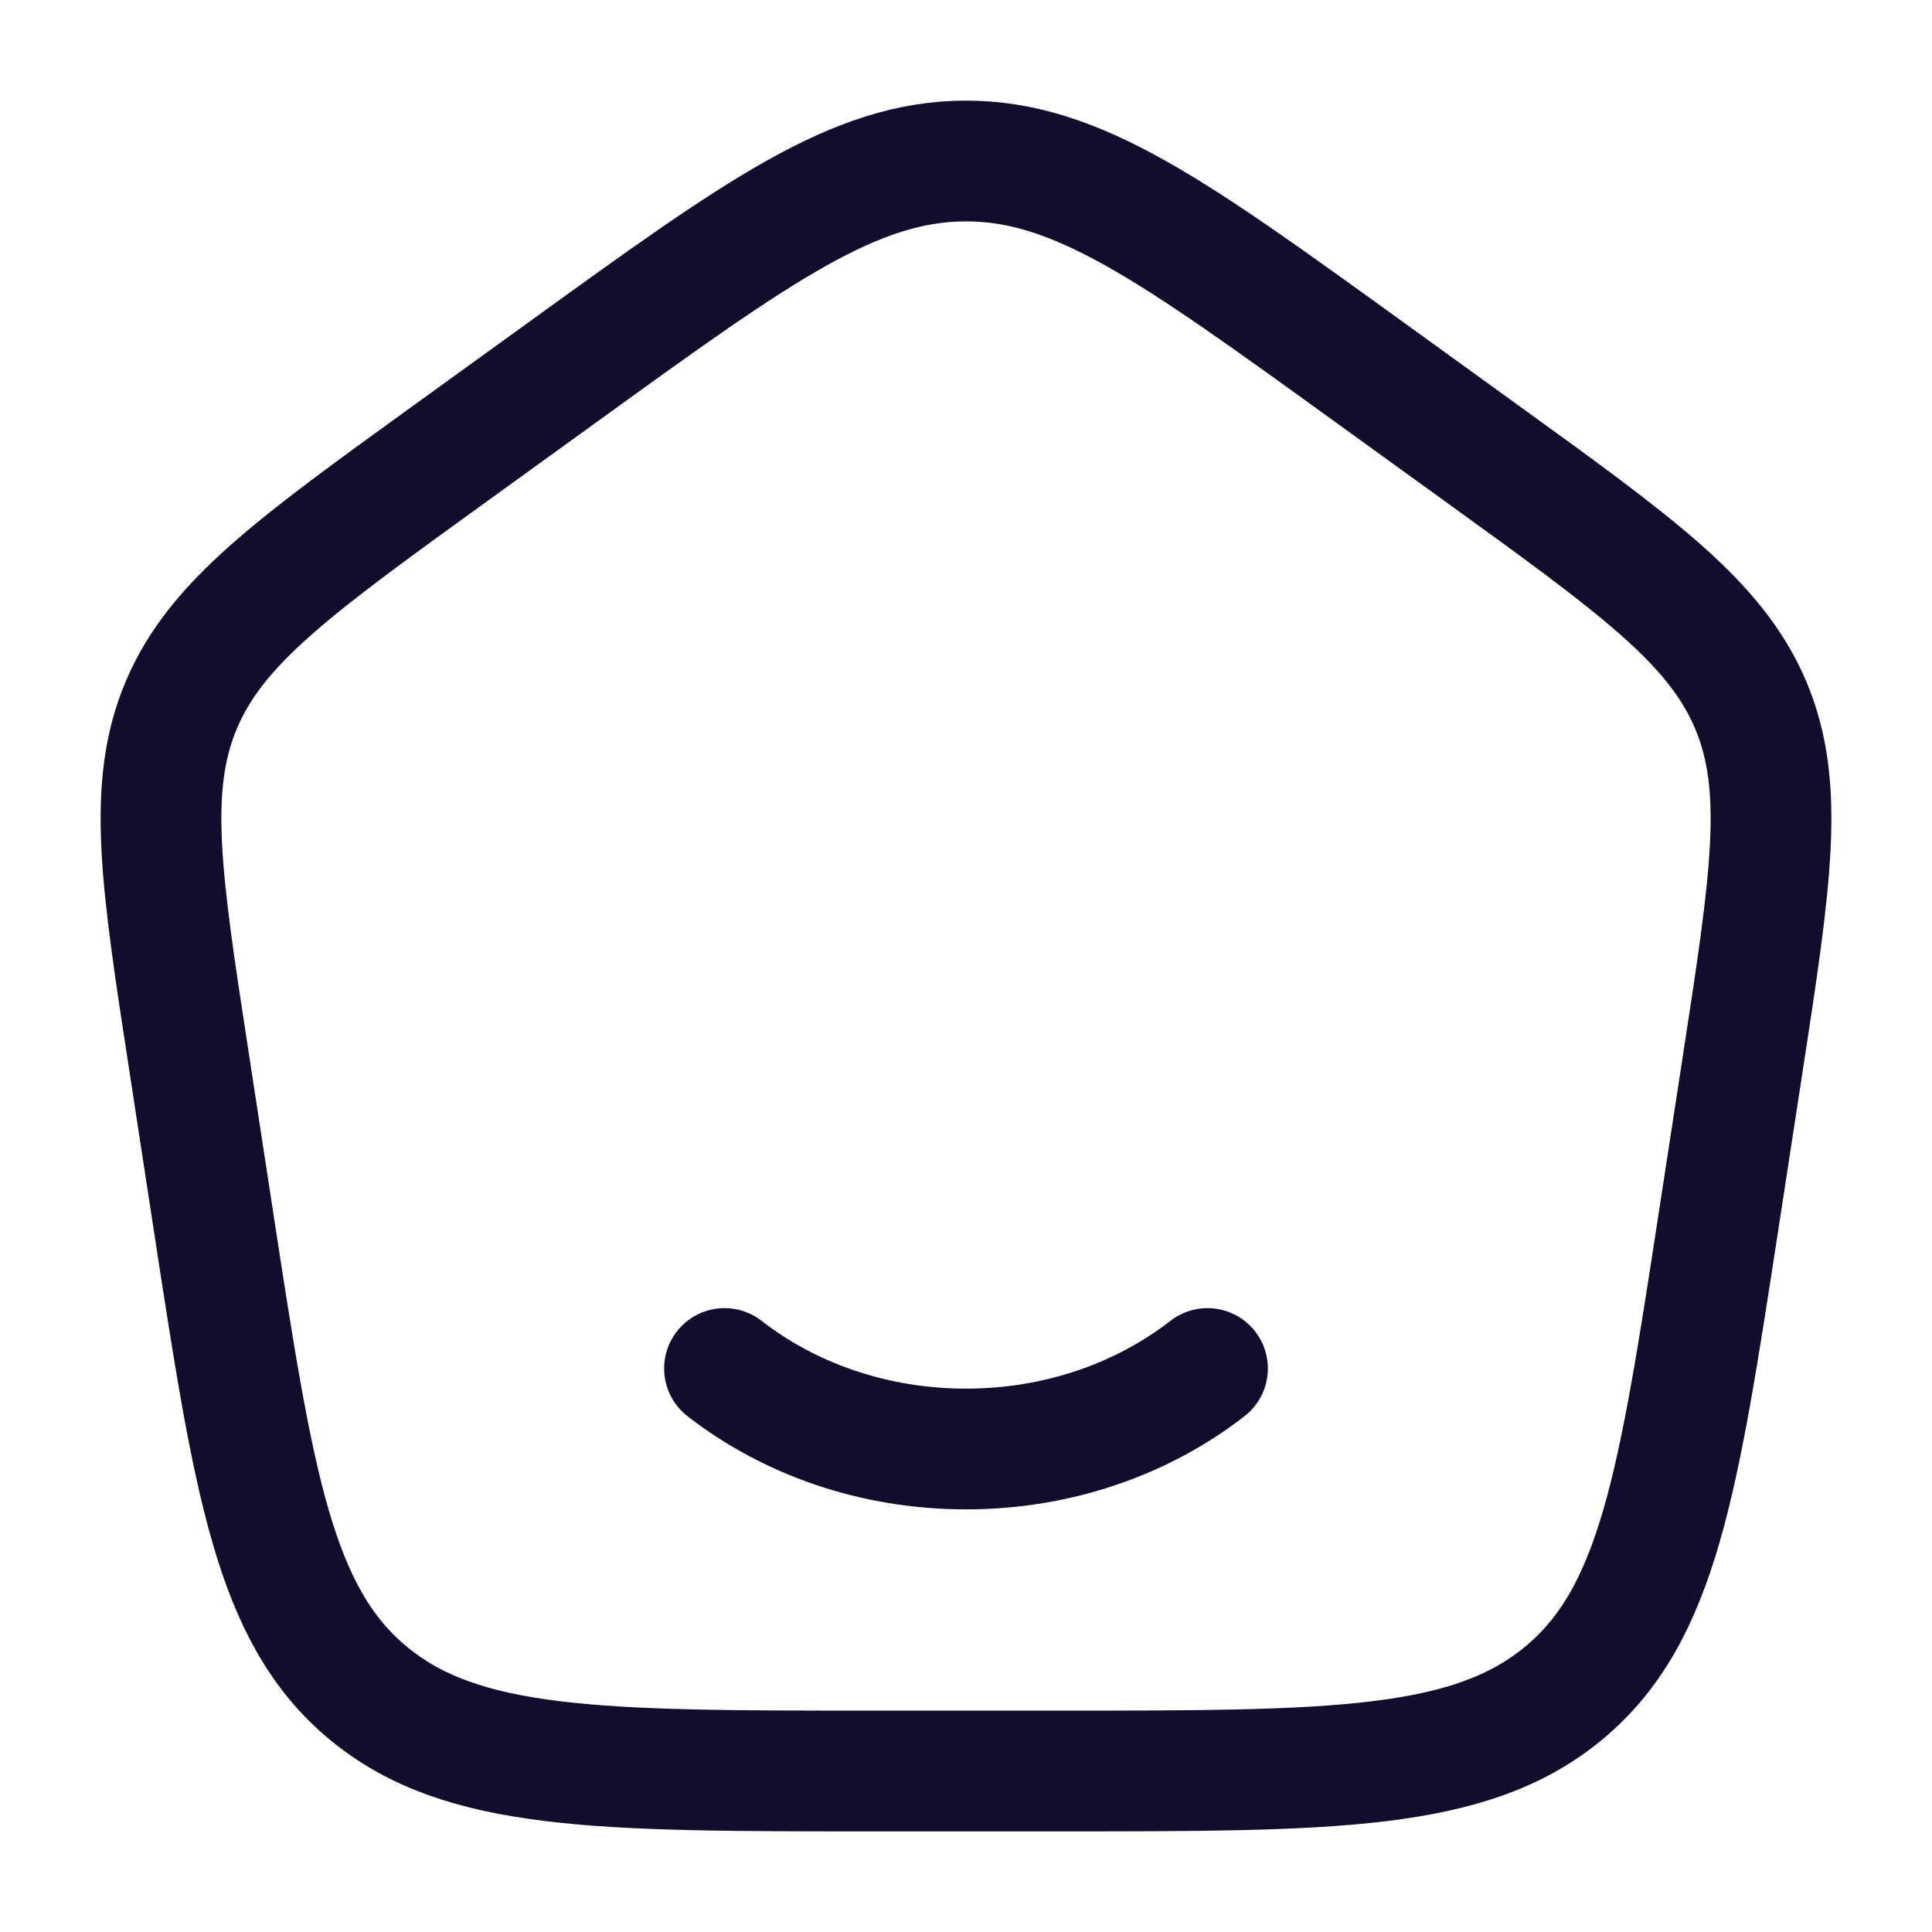
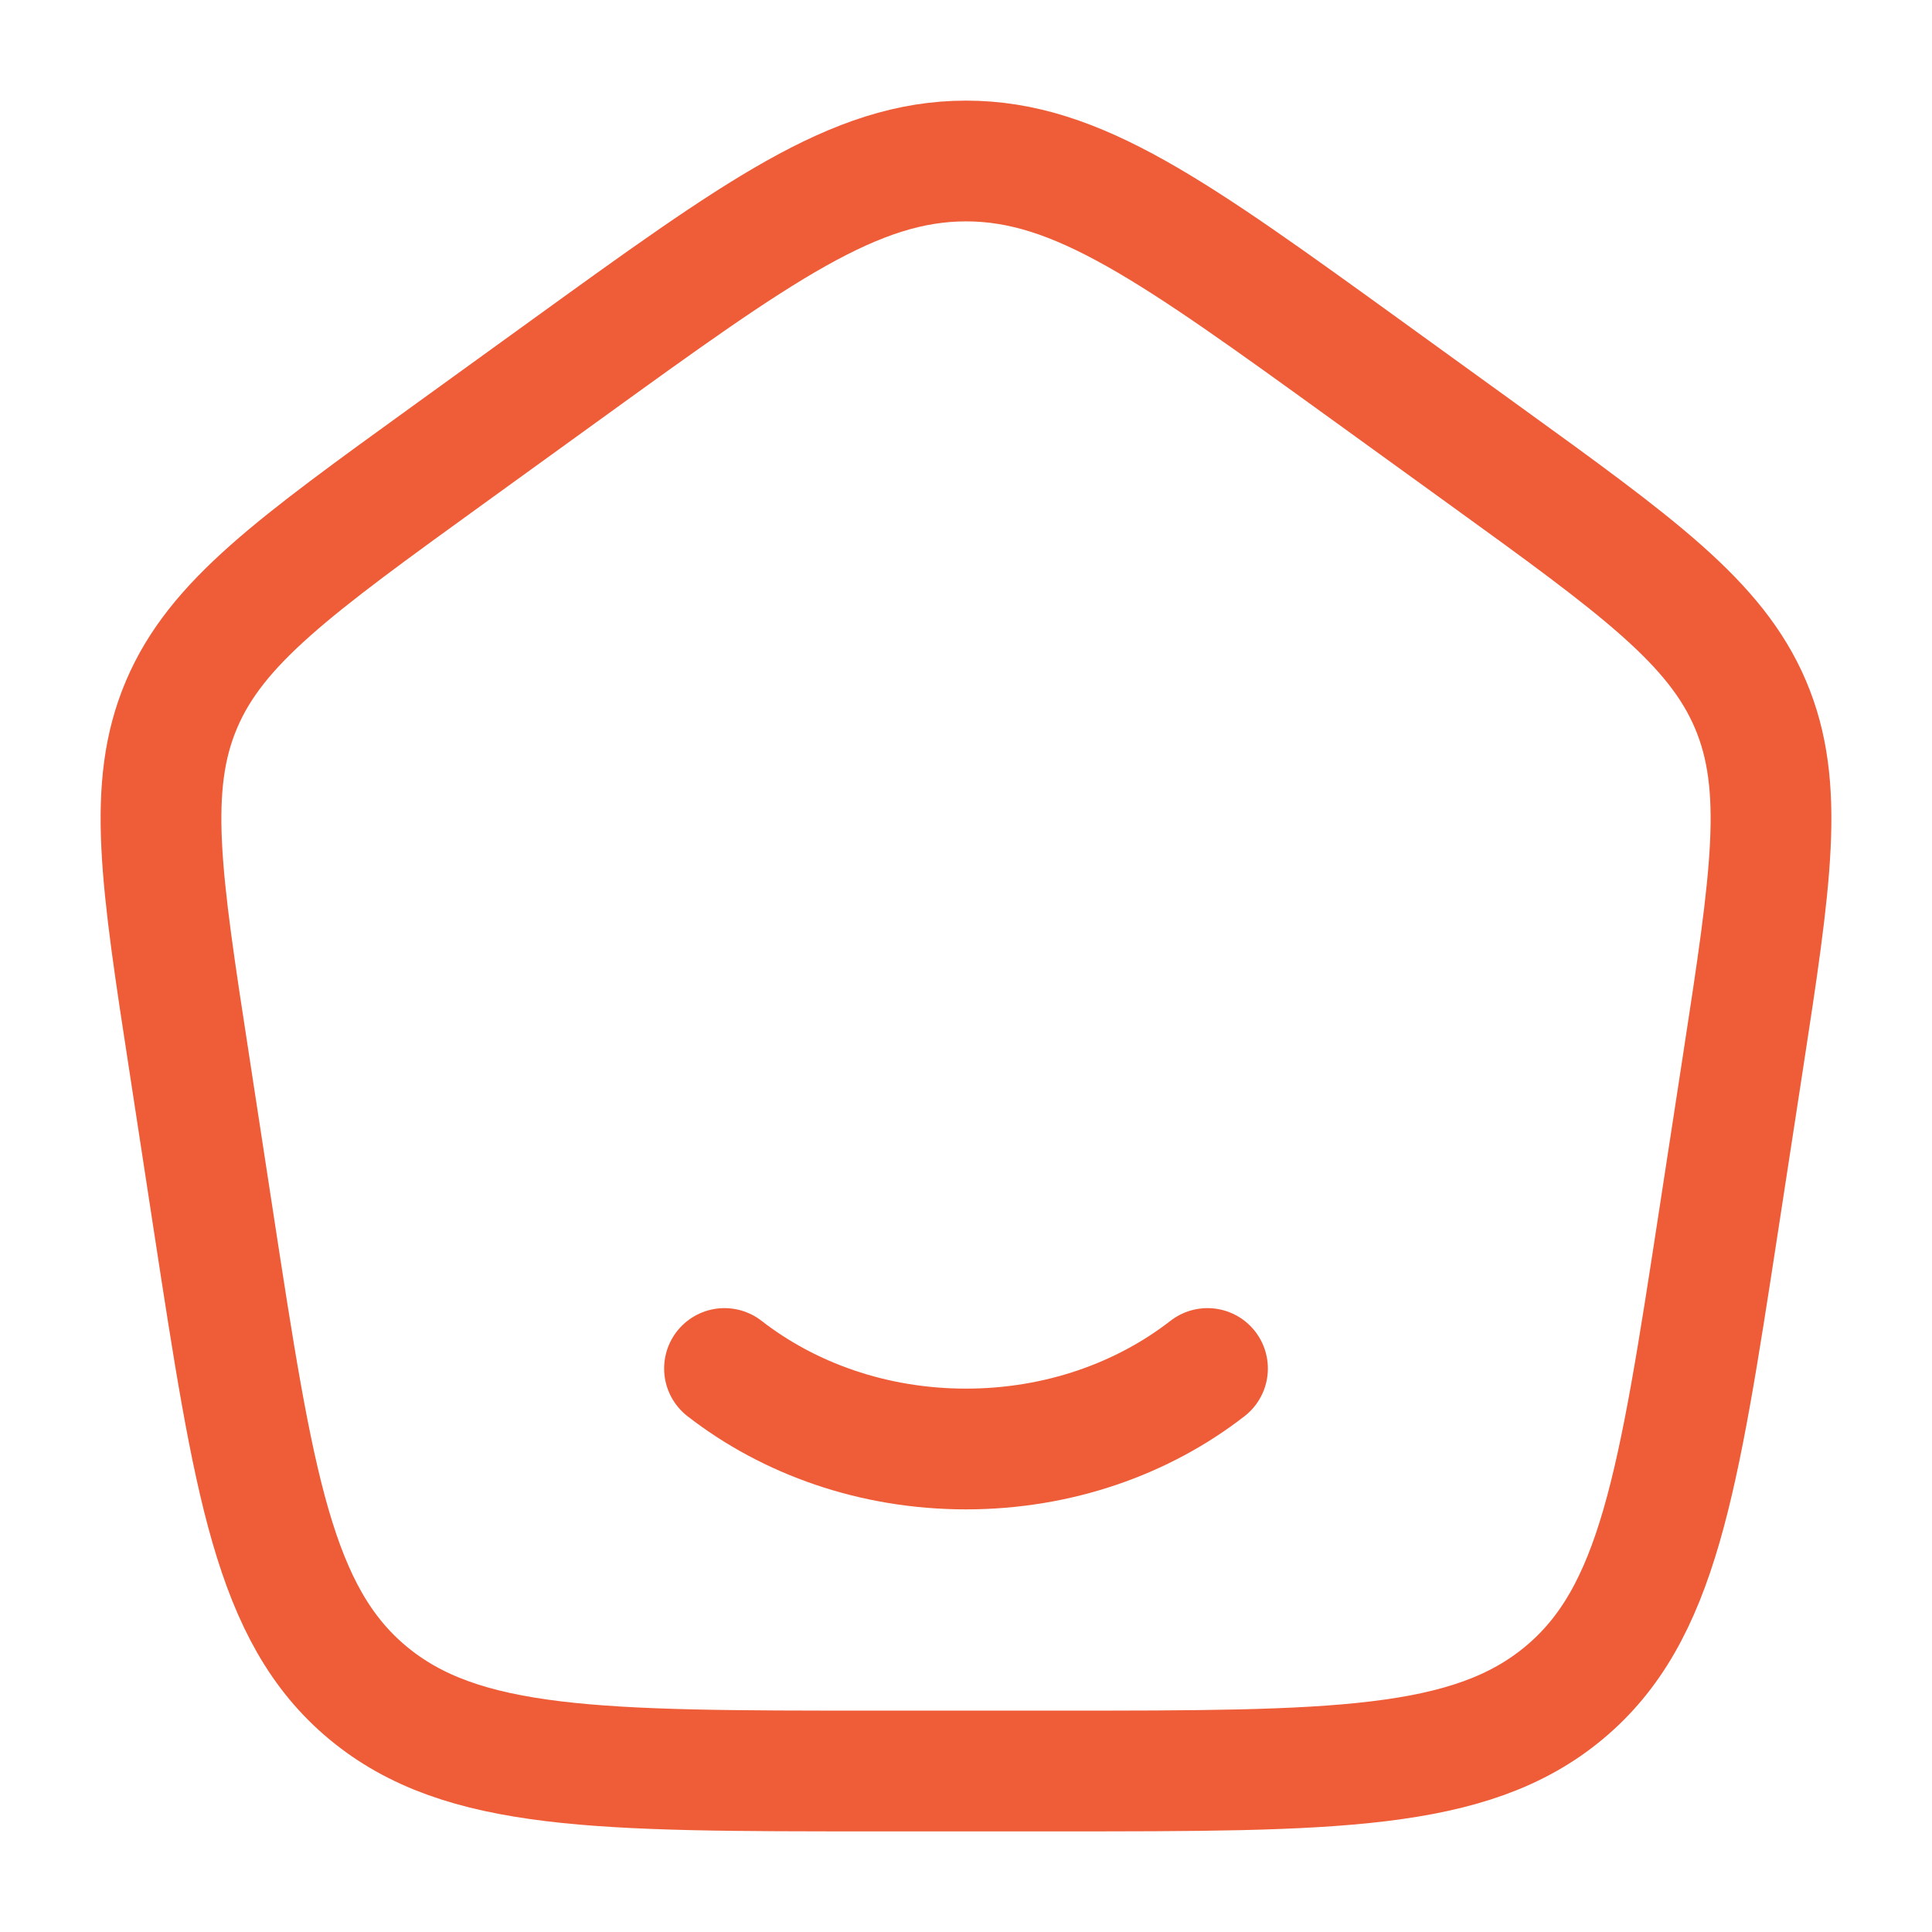
<svg xmlns="http://www.w3.org/2000/svg" width="25" height="25" viewBox="0 0 24 24">
-   <g fill="none" stroke="currentColor" stroke-linecap="round" stroke-linejoin="round" stroke-width="1.5" color="#110e2d">
+   <g fill="none" stroke="currentColor" stroke-linecap="round" stroke-linejoin="round" stroke-width="1.5" color="#EE5D38">
    <path d="M15 17c-.8.622-1.85 1-3 1s-2.2-.378-3-1" />
    <path d="M2.352 13.214c-.354-2.298-.53-3.446-.096-4.465s1.398-1.715 3.325-3.108L7.021 4.6C9.418 2.867 10.617 2 12.001 2c1.382 0 2.58.867 4.978 2.6l1.44 1.041c1.927 1.393 2.89 2.09 3.325 3.108c.434 1.019.258 2.167-.095 4.464l-.301 1.96c-.5 3.256-.751 4.884-1.919 5.856S16.554 22 13.14 22h-2.28c-3.415 0-5.122 0-6.29-.971c-1.168-.972-1.418-2.6-1.918-5.857z" />
  </g>
</svg>
